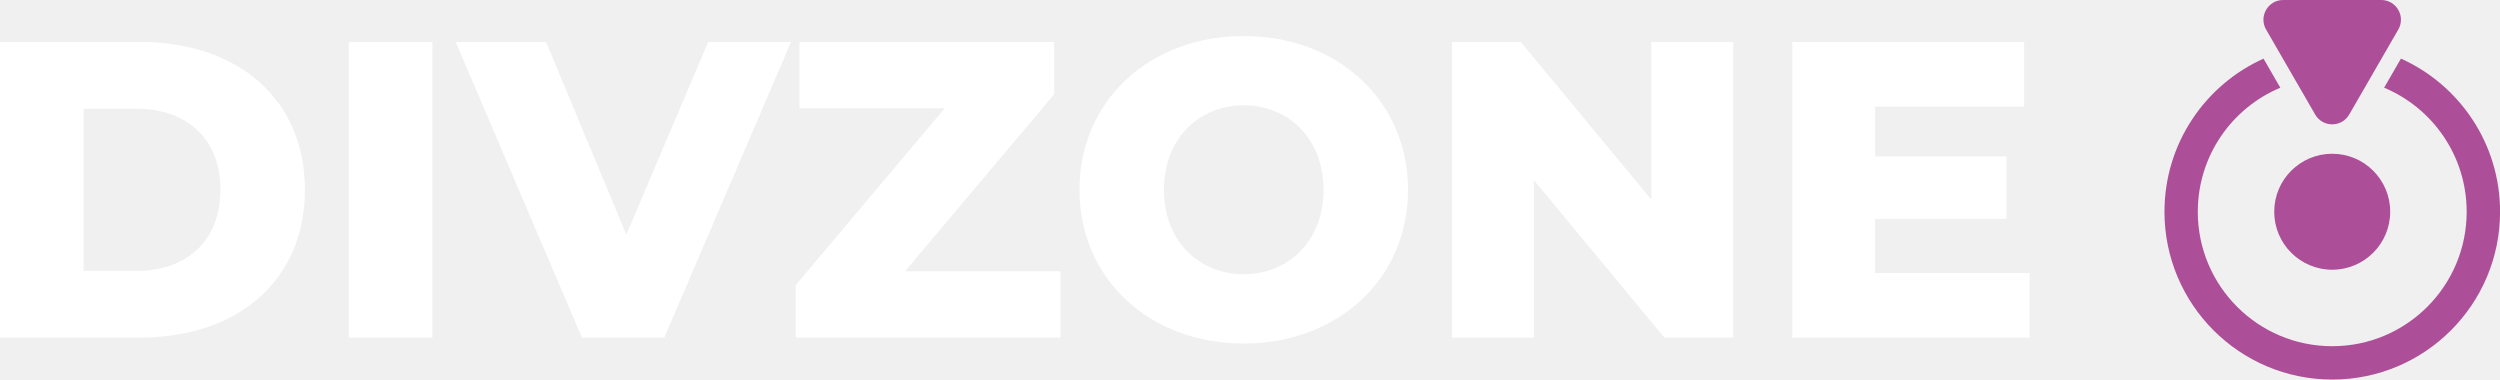
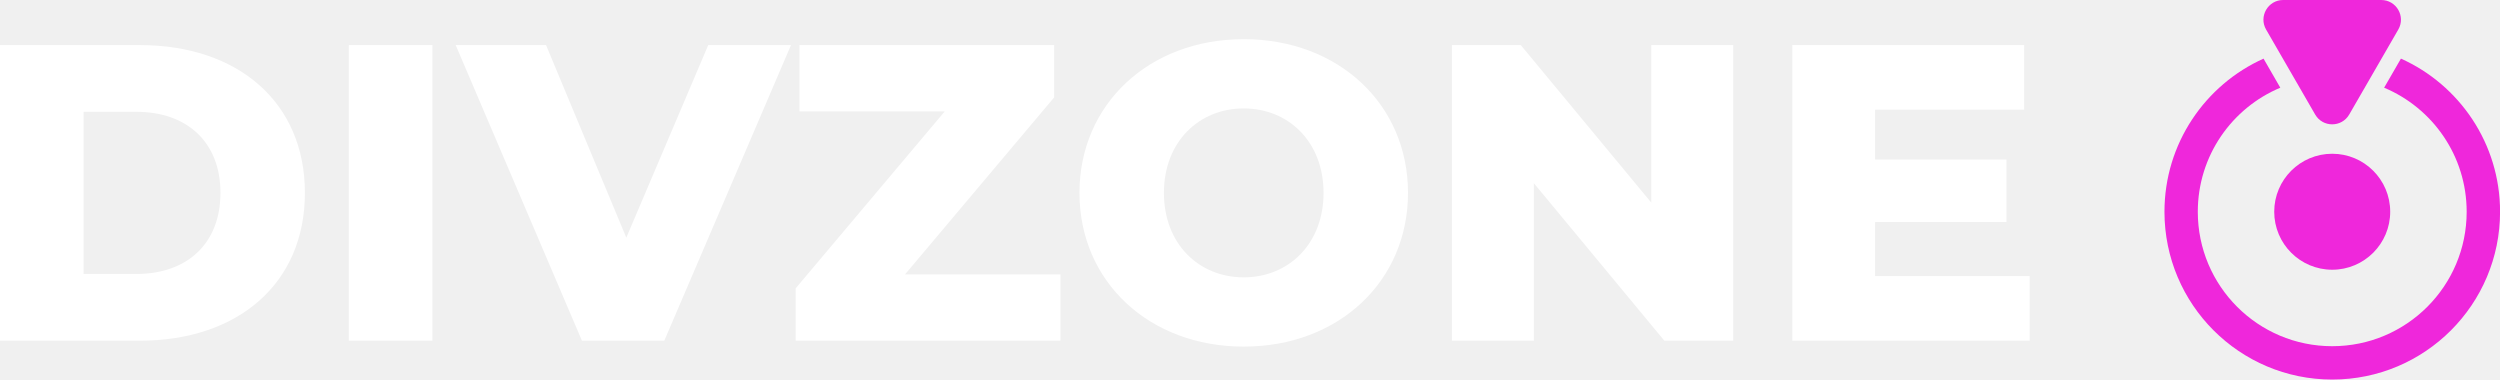
<svg xmlns="http://www.w3.org/2000/svg" id="Capa_2" viewBox="0 0 732.03 111.13">
  <defs>
-     <style>.cls-1{fill:#fff;}.cls-2{fill:#ad4f98;}</style>
+     <style>.cls-1{fill:#fff;}.cls-2{fill:#ef27db;}</style>
  </defs>
  <g id="Capa_1-2">
    <path class="cls-2" d="m703.02,17.17l-4.92,8.51c14.2,5.95,24.17,19.97,24.17,36.33,0,21.74-17.62,39.36-39.37,39.36s-39.36-17.62-39.36-39.36c0-16.36,9.97-30.38,24.16-36.33l-4.91-8.51c-17.1,7.68-29.01,24.87-29.01,44.84,0,27.12,22,49.13,49.13,49.13s49.14-22,49.14-49.13c0-19.97-11.91-37.16-29.01-44.84Z" />
    <circle class="cls-2" cx="682.9" cy="62" r="16.98" />
    <path class="cls-2" d="m687.89,33.52l14.36-24.87c2.22-3.85-.56-8.65-5-8.65h-28.71c-4.44,0-7.22,4.81-5,8.65l14.36,24.87c2.22,3.85,7.77,3.85,9.99,0Z" />
-     <path class="cls-1" d="m0,12.29h40.93c28.69,0,48.35,16.69,48.35,43.28s-19.66,43.28-48.35,43.28H0V12.29Zm39.94,67.02c14.72,0,24.61-8.78,24.61-23.74s-9.89-23.74-24.61-23.74h-15.46v47.48h15.46Z" />
-     <path class="cls-1" d="m102.14,12.29h24.48v86.56h-24.48V12.29Z" />
-     <path class="cls-1" d="m231.61,12.29l-37.1,86.56h-24.11L133.43,12.29h26.46l23.5,56.39,23.99-56.39h24.24Z" />
-     <path class="cls-1" d="m310.51,79.43v19.41h-77.53v-15.33l43.65-51.81h-42.54V12.29h74.57v15.33l-43.65,51.81h45.51Z" />
-     <path class="cls-1" d="m316.08,55.57c0-25.97,20.4-45.01,48.1-45.01s48.1,19.04,48.1,45.01-20.4,45.01-48.1,45.01-48.1-19.04-48.1-45.01Zm71.47,0c0-14.96-10.26-24.73-23.37-24.73s-23.37,9.77-23.37,24.73,10.26,24.73,23.37,24.73,23.37-9.77,23.37-24.73Z" />
-     <path class="cls-1" d="m507.5,12.29v86.56h-20.16l-38.21-46.12v46.12h-23.99V12.29h20.16l38.21,46.12V12.29h23.99Z" />
-     <path class="cls-1" d="m594.31,79.93v18.92h-69.5V12.29h67.89v18.92h-43.65v14.59h38.46v18.3h-38.46v15.83h45.26Z" />
+     <path class="cls-1" d="m0,13.2h40.93c28.69,0,48.35,16.69,48.35,43.28s-19.66,43.28-48.35,43.28H0V13.2Zm39.94,67.02c14.72,0,24.61-8.78,24.61-23.74s-9.89-23.74-24.61-23.74h-15.46v47.48h15.46Z" />
+     <path class="cls-1" d="m102.14,13.2h24.48v86.56h-24.48V13.2Z" />
+     <path class="cls-1" d="m231.61,13.2l-37.1,86.56h-24.11L133.43,13.2h26.46l23.5,56.39,23.99-56.39h24.24Z" />
+     <path class="cls-1" d="m310.51,80.35v19.41h-77.53v-15.33l43.65-51.81h-42.54V13.2h74.57v15.33l-43.65,51.81h45.51Z" />
+     <path class="cls-1" d="m316.08,56.48c0-25.97,20.4-45.01,48.1-45.01s48.1,19.04,48.1,45.01-20.4,45.01-48.1,45.01-48.1-19.04-48.1-45.01Zm71.47,0c0-14.96-10.26-24.73-23.37-24.73s-23.37,9.77-23.37,24.73,10.26,24.73,23.37,24.73,23.37-9.77,23.37-24.73Z" />
+     <path class="cls-1" d="m507.5,13.2v86.56h-20.16l-38.21-46.12v46.12h-23.99V13.2h20.16l38.21,46.12V13.2h23.99Z" />
+     <path class="cls-1" d="m594.31,80.84v18.92h-69.5V13.2h67.89v18.92h-43.65v14.59h38.46v18.3h-38.46v15.83h45.26Z" />
  </g>
</svg>
